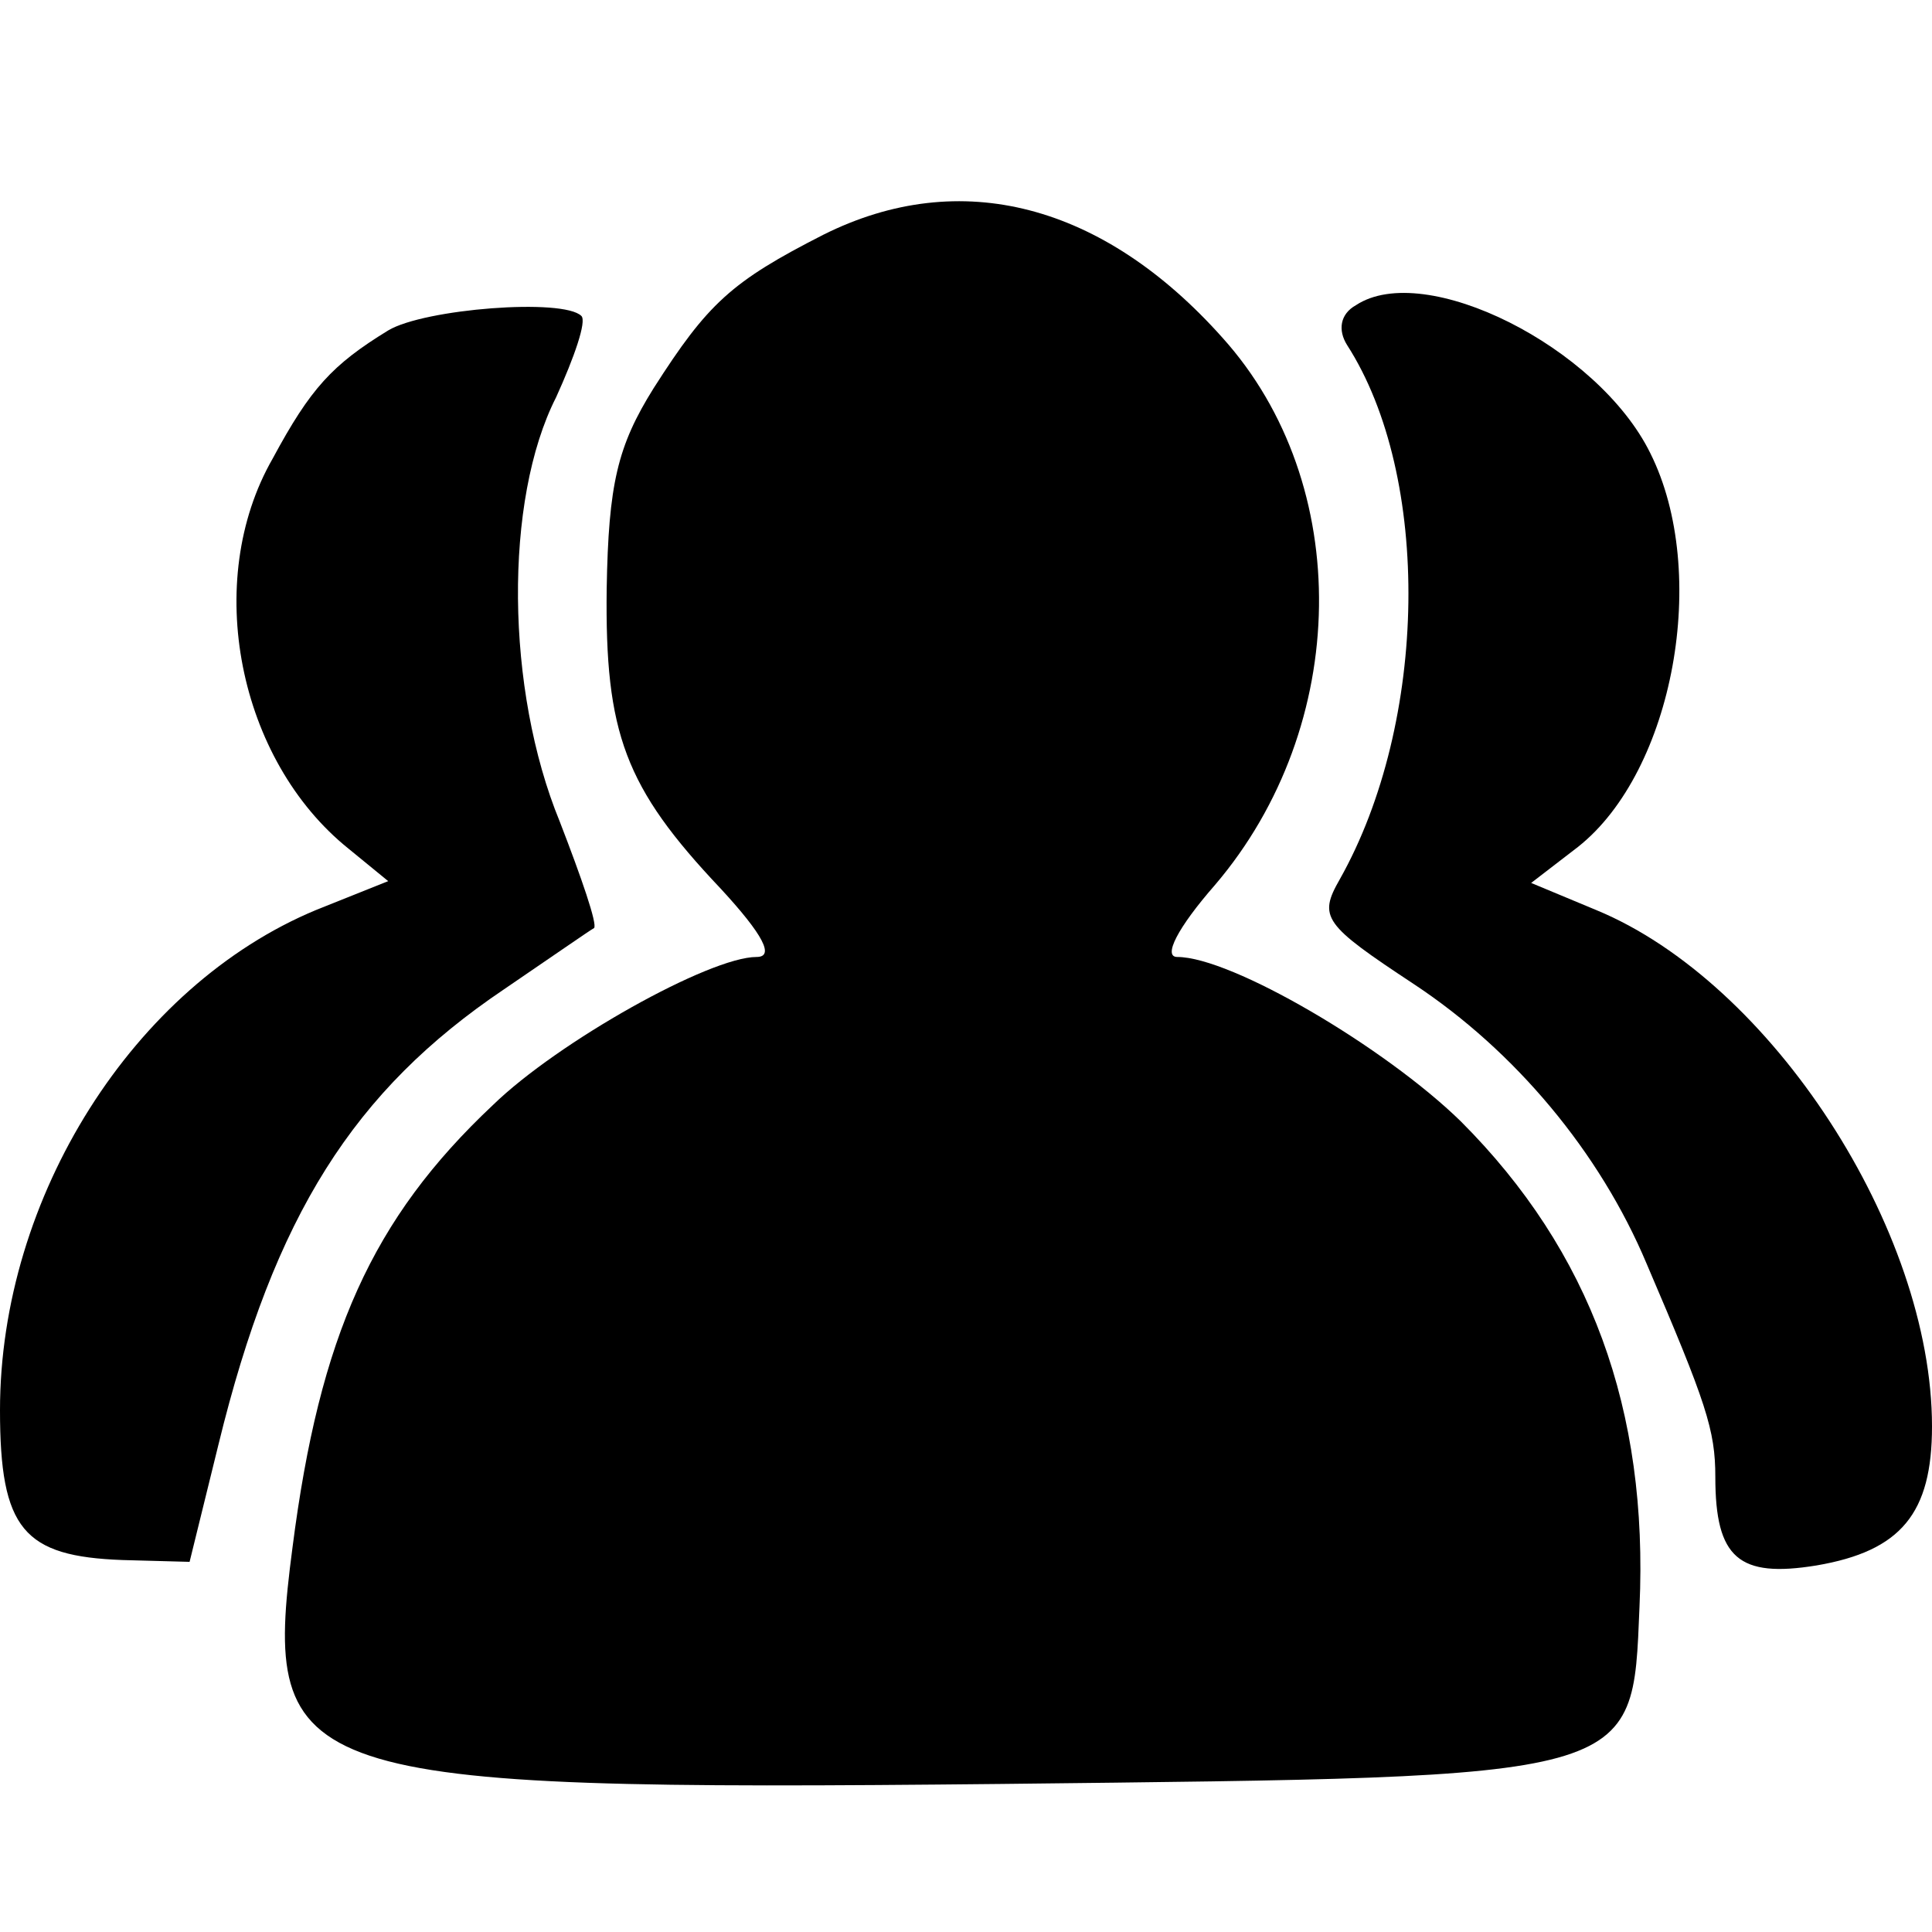
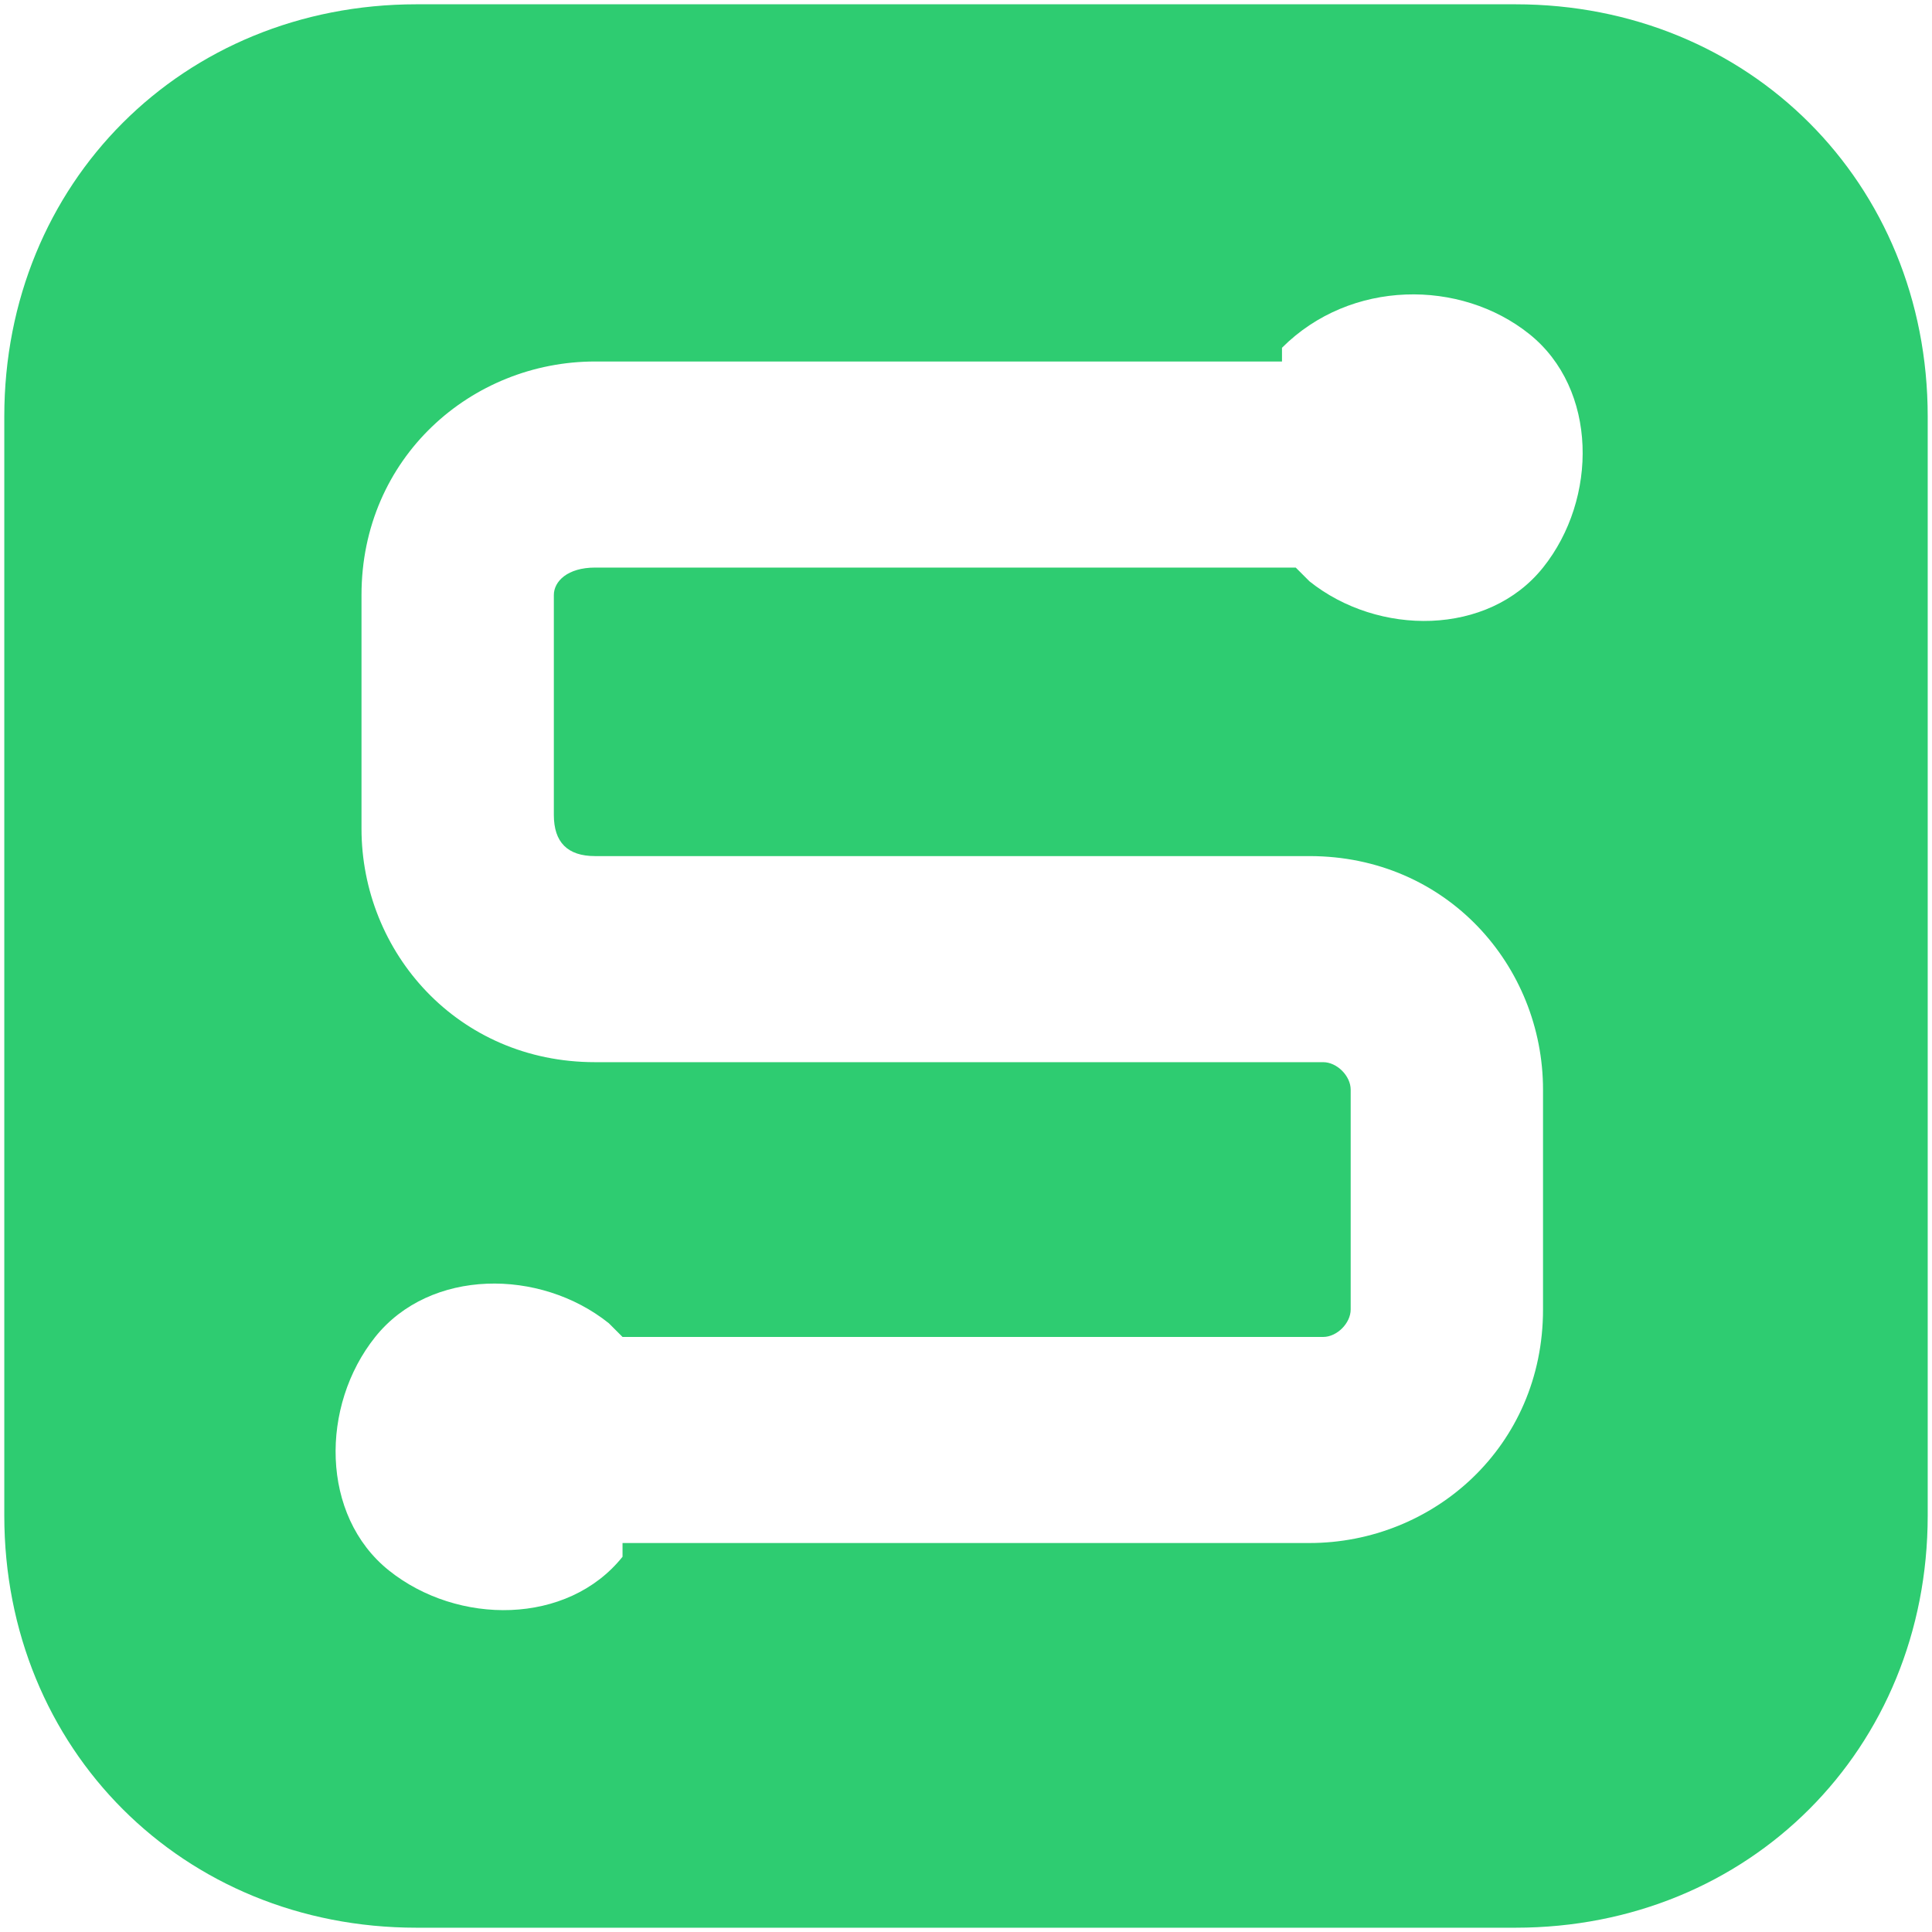
- <svg xmlns="http://www.w3.org/2000/svg" t="1774283535160" class="icon" viewBox="0 0 1024 1024" version="1.1" p-id="10570" width="200" height="200">
-   <path d="M436.396 124.411c-48.807 24.882-61.249 36.366-89.959 81.346-19.14 30.624-23.925 50.721-24.882 106.228-0.957 76.561 9.57 105.271 60.292 158.864 22.968 24.882 28.71 36.366 19.14 36.366-24.882 0-105.271 44.979-139.723 78.475-64.12 60.292-91.873 122.497-106.228 234.467-16.269 123.454 0 129.196 376.105 125.368 338.781-3.828 333.996-1.914 337.824-93.787 4.785-104.314-25.839-188.531-94.744-257.436C734.026 555.065 652.68 507.215 623.97 507.215c-7.656 0 0-15.312 20.097-38.28 71.776-84.217 73.69-212.456 3.828-289.974-63.163-70.819-138.766-90.916-211.499-54.55z" p-id="10571" />
-   <path d="M718.714 161.735c-8.613 4.785-9.57 13.398-4.785 21.054 44.979 69.862 43.065 200.015-3.828 283.275-11.484 20.097-8.613 23.925 39.237 55.507 53.593 35.409 98.572 89.002 123.454 148.336 31.581 73.69 36.366 88.045 36.366 112.927 0 43.065 12.441 53.593 53.593 46.893 44.979-7.656 61.249-27.753 61.249-73.69 0-104.314-85.174-235.424-178.004-273.705l-34.452-14.355 24.882-19.14c50.721-40.194 69.862-145.465 38.28-208.628-27.753-56.464-119.626-102.4-155.993-78.475zM205.757 175.133c-29.667 18.183-41.151 30.624-61.249 67.948-37.323 65.077-18.183 159.821 40.194 206.714l21.054 17.226-38.28 15.312C70.819 522.527 0 634.497 0 747.424c0 63.163 12.441 77.518 65.077 79.432l35.409 0.957 15.312-62.206c29.667-121.54 71.776-187.574 151.207-241.166 23.925-16.269 45.936-31.581 47.85-32.538 1.914-1.914-6.699-26.796-18.183-56.464-28.71-69.862-29.667-170.348-1.914-224.897 9.57-21.054 16.269-40.194 13.398-43.065-9.57-9.57-83.26-3.828-102.4 7.656z" p-id="10572" />
+ <svg xmlns="http://www.w3.org/2000/svg" t="1783752432247" class="icon" viewBox="0 0 1024 1024" version="1.1" p-id="126751" width="200" height="200">
+   <path d="M803.271 2.276H220.729C96.939 2.276 2.276 96.939 2.276 220.729v582.542c0 123.79 94.663 218.453 218.453 218.453h582.542c123.79 0 218.453-94.663 218.453-218.453V220.729c0-123.79-94.663-218.453-218.453-218.453zM315.392 453.746h378.652c72.818 0 123.79 58.254 123.79 123.79v116.508c0 72.818-58.254 123.79-123.79 123.79h-364.089v7.282c-29.127 36.409-87.381 36.409-123.79 7.282s-36.409-87.381-7.282-123.79 87.381-36.409 123.79-7.282l7.282 7.282h371.371c7.282 0 14.564-7.282 14.564-14.564V577.536c0-7.282-7.282-14.564-14.564-14.564H315.392c-72.818 0-123.79-58.254-123.79-123.79V315.392c0-72.818 58.254-123.79 123.79-123.79h364.089v-7.282c36.409-36.409 94.663-36.409 131.072-7.282s36.409 87.381 7.282 123.79-87.381 36.409-123.79 7.282l-7.282-7.282H315.392c-14.564 0-21.845 7.282-21.845 14.564v116.508c0 14.564 7.282 21.845 21.845 21.845z" fill="#2ECC71" p-id="126752" />
</svg>
